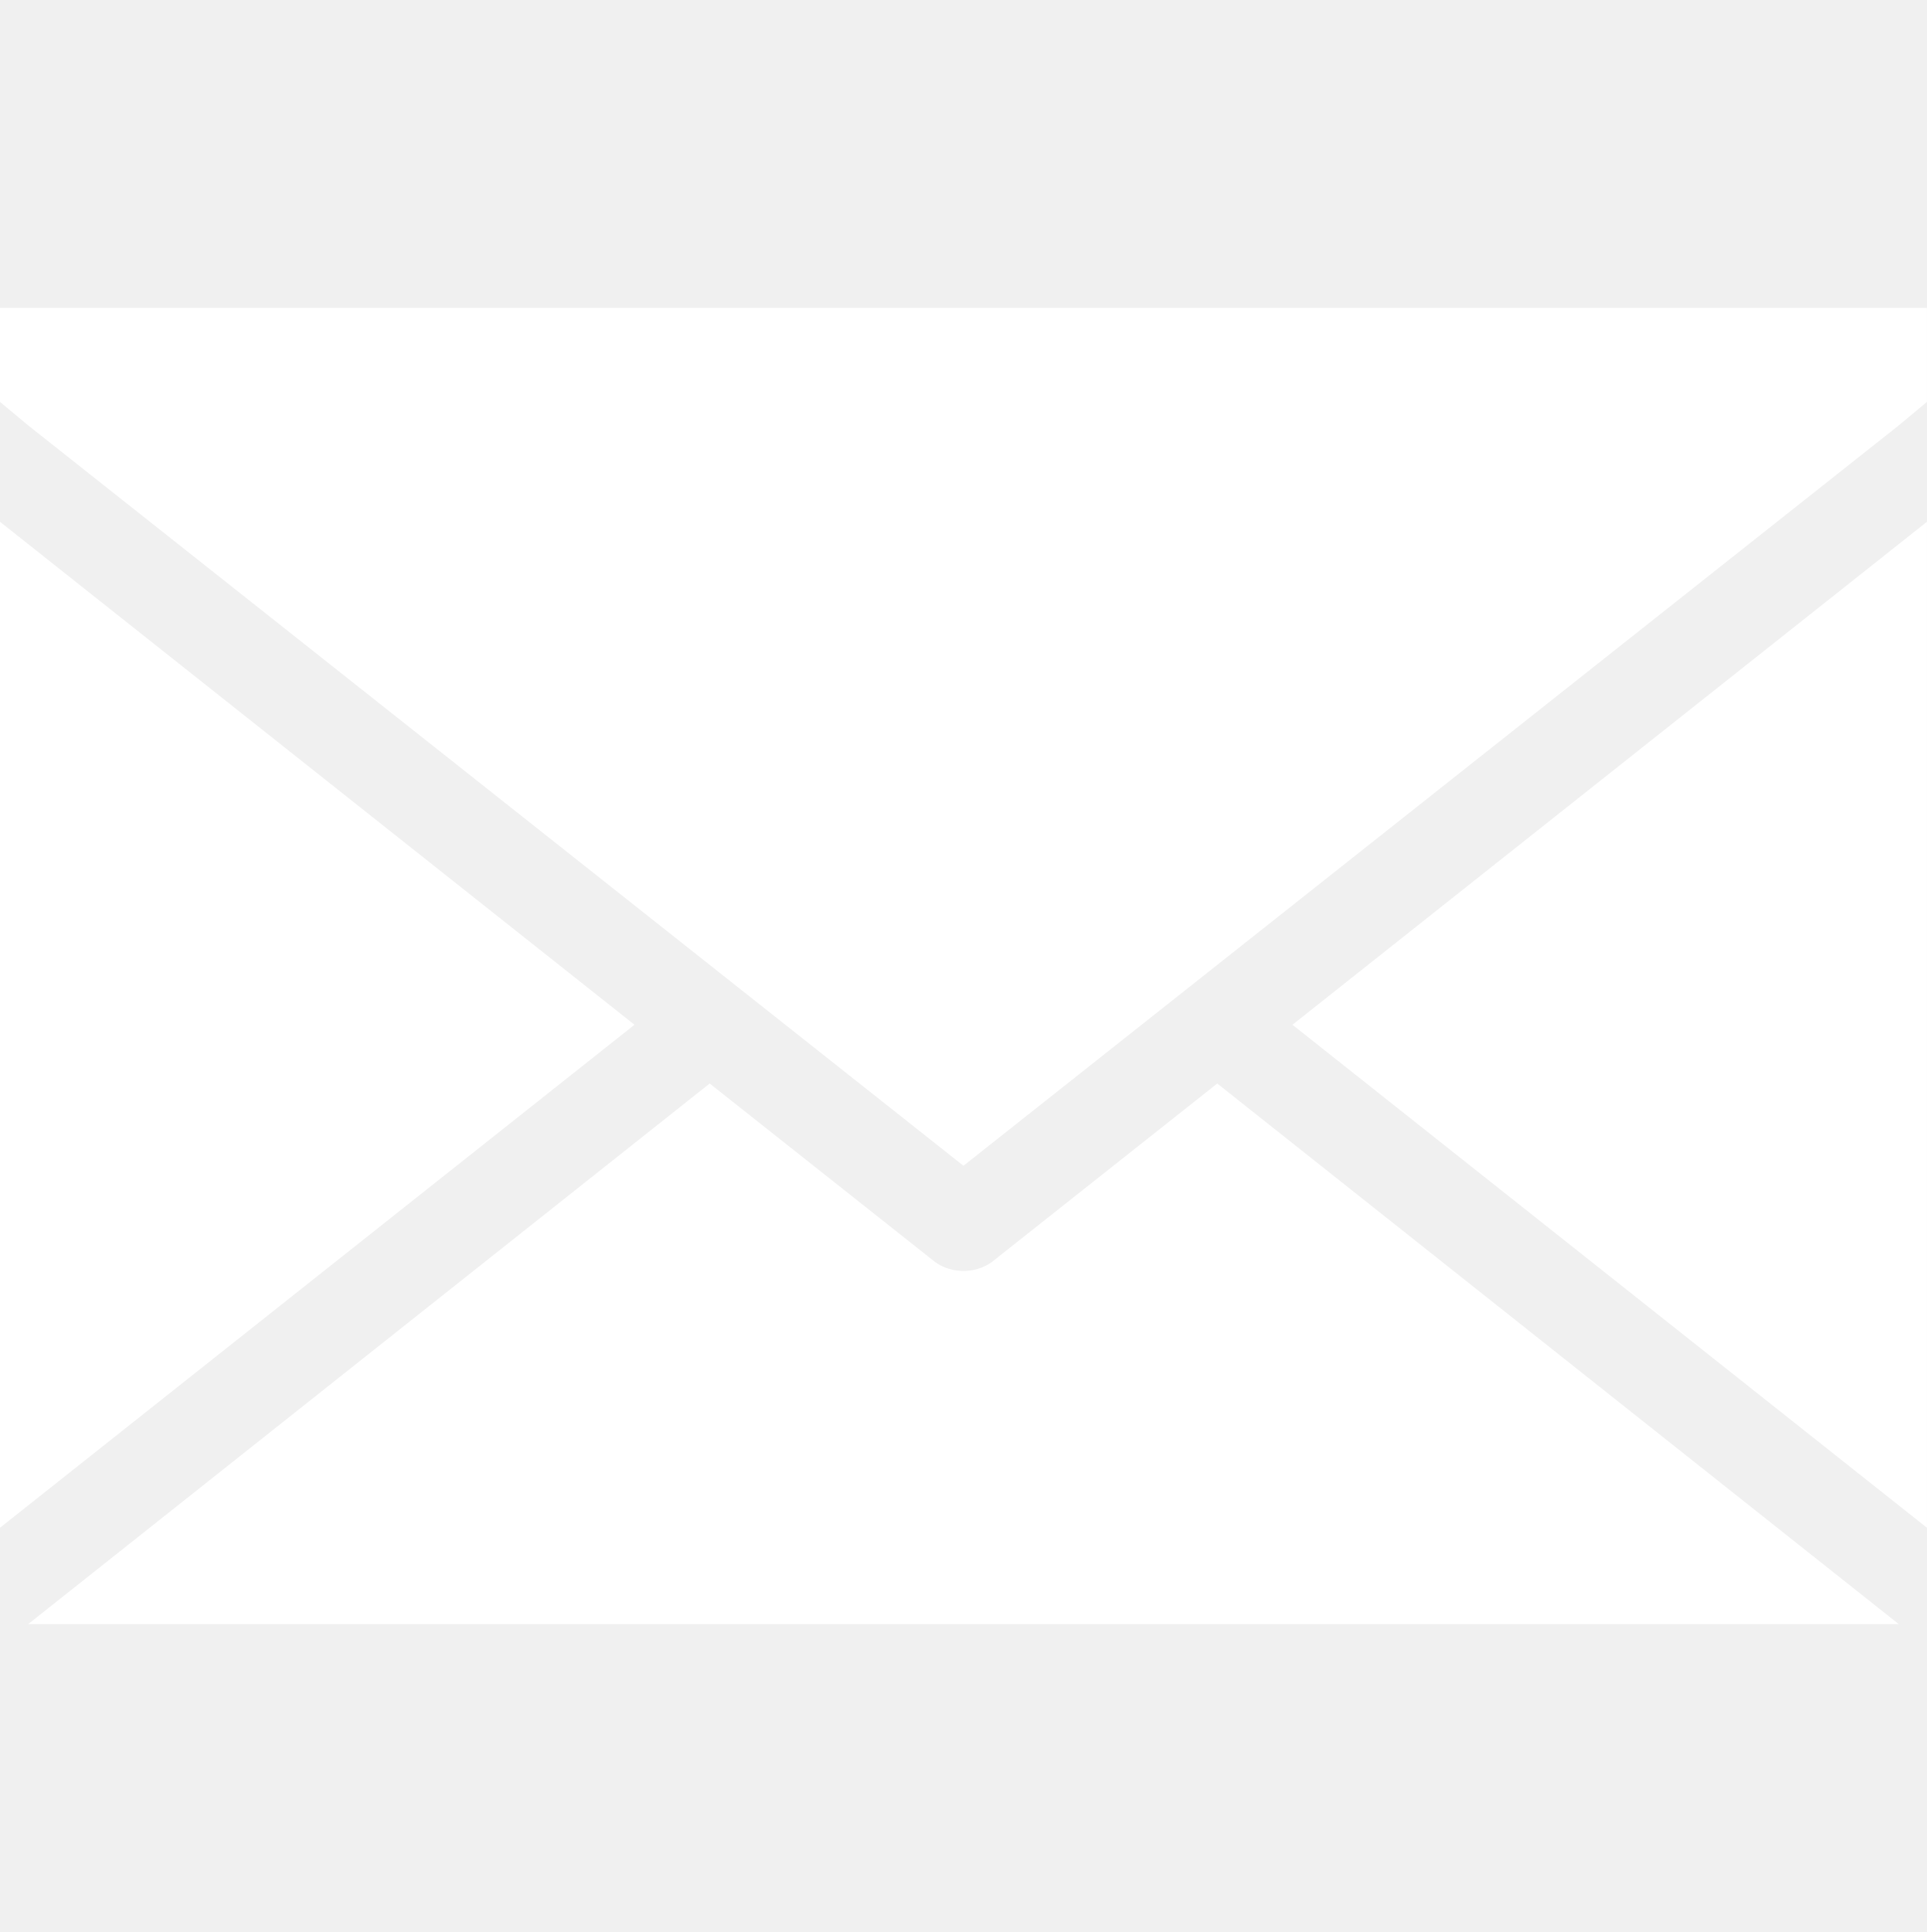
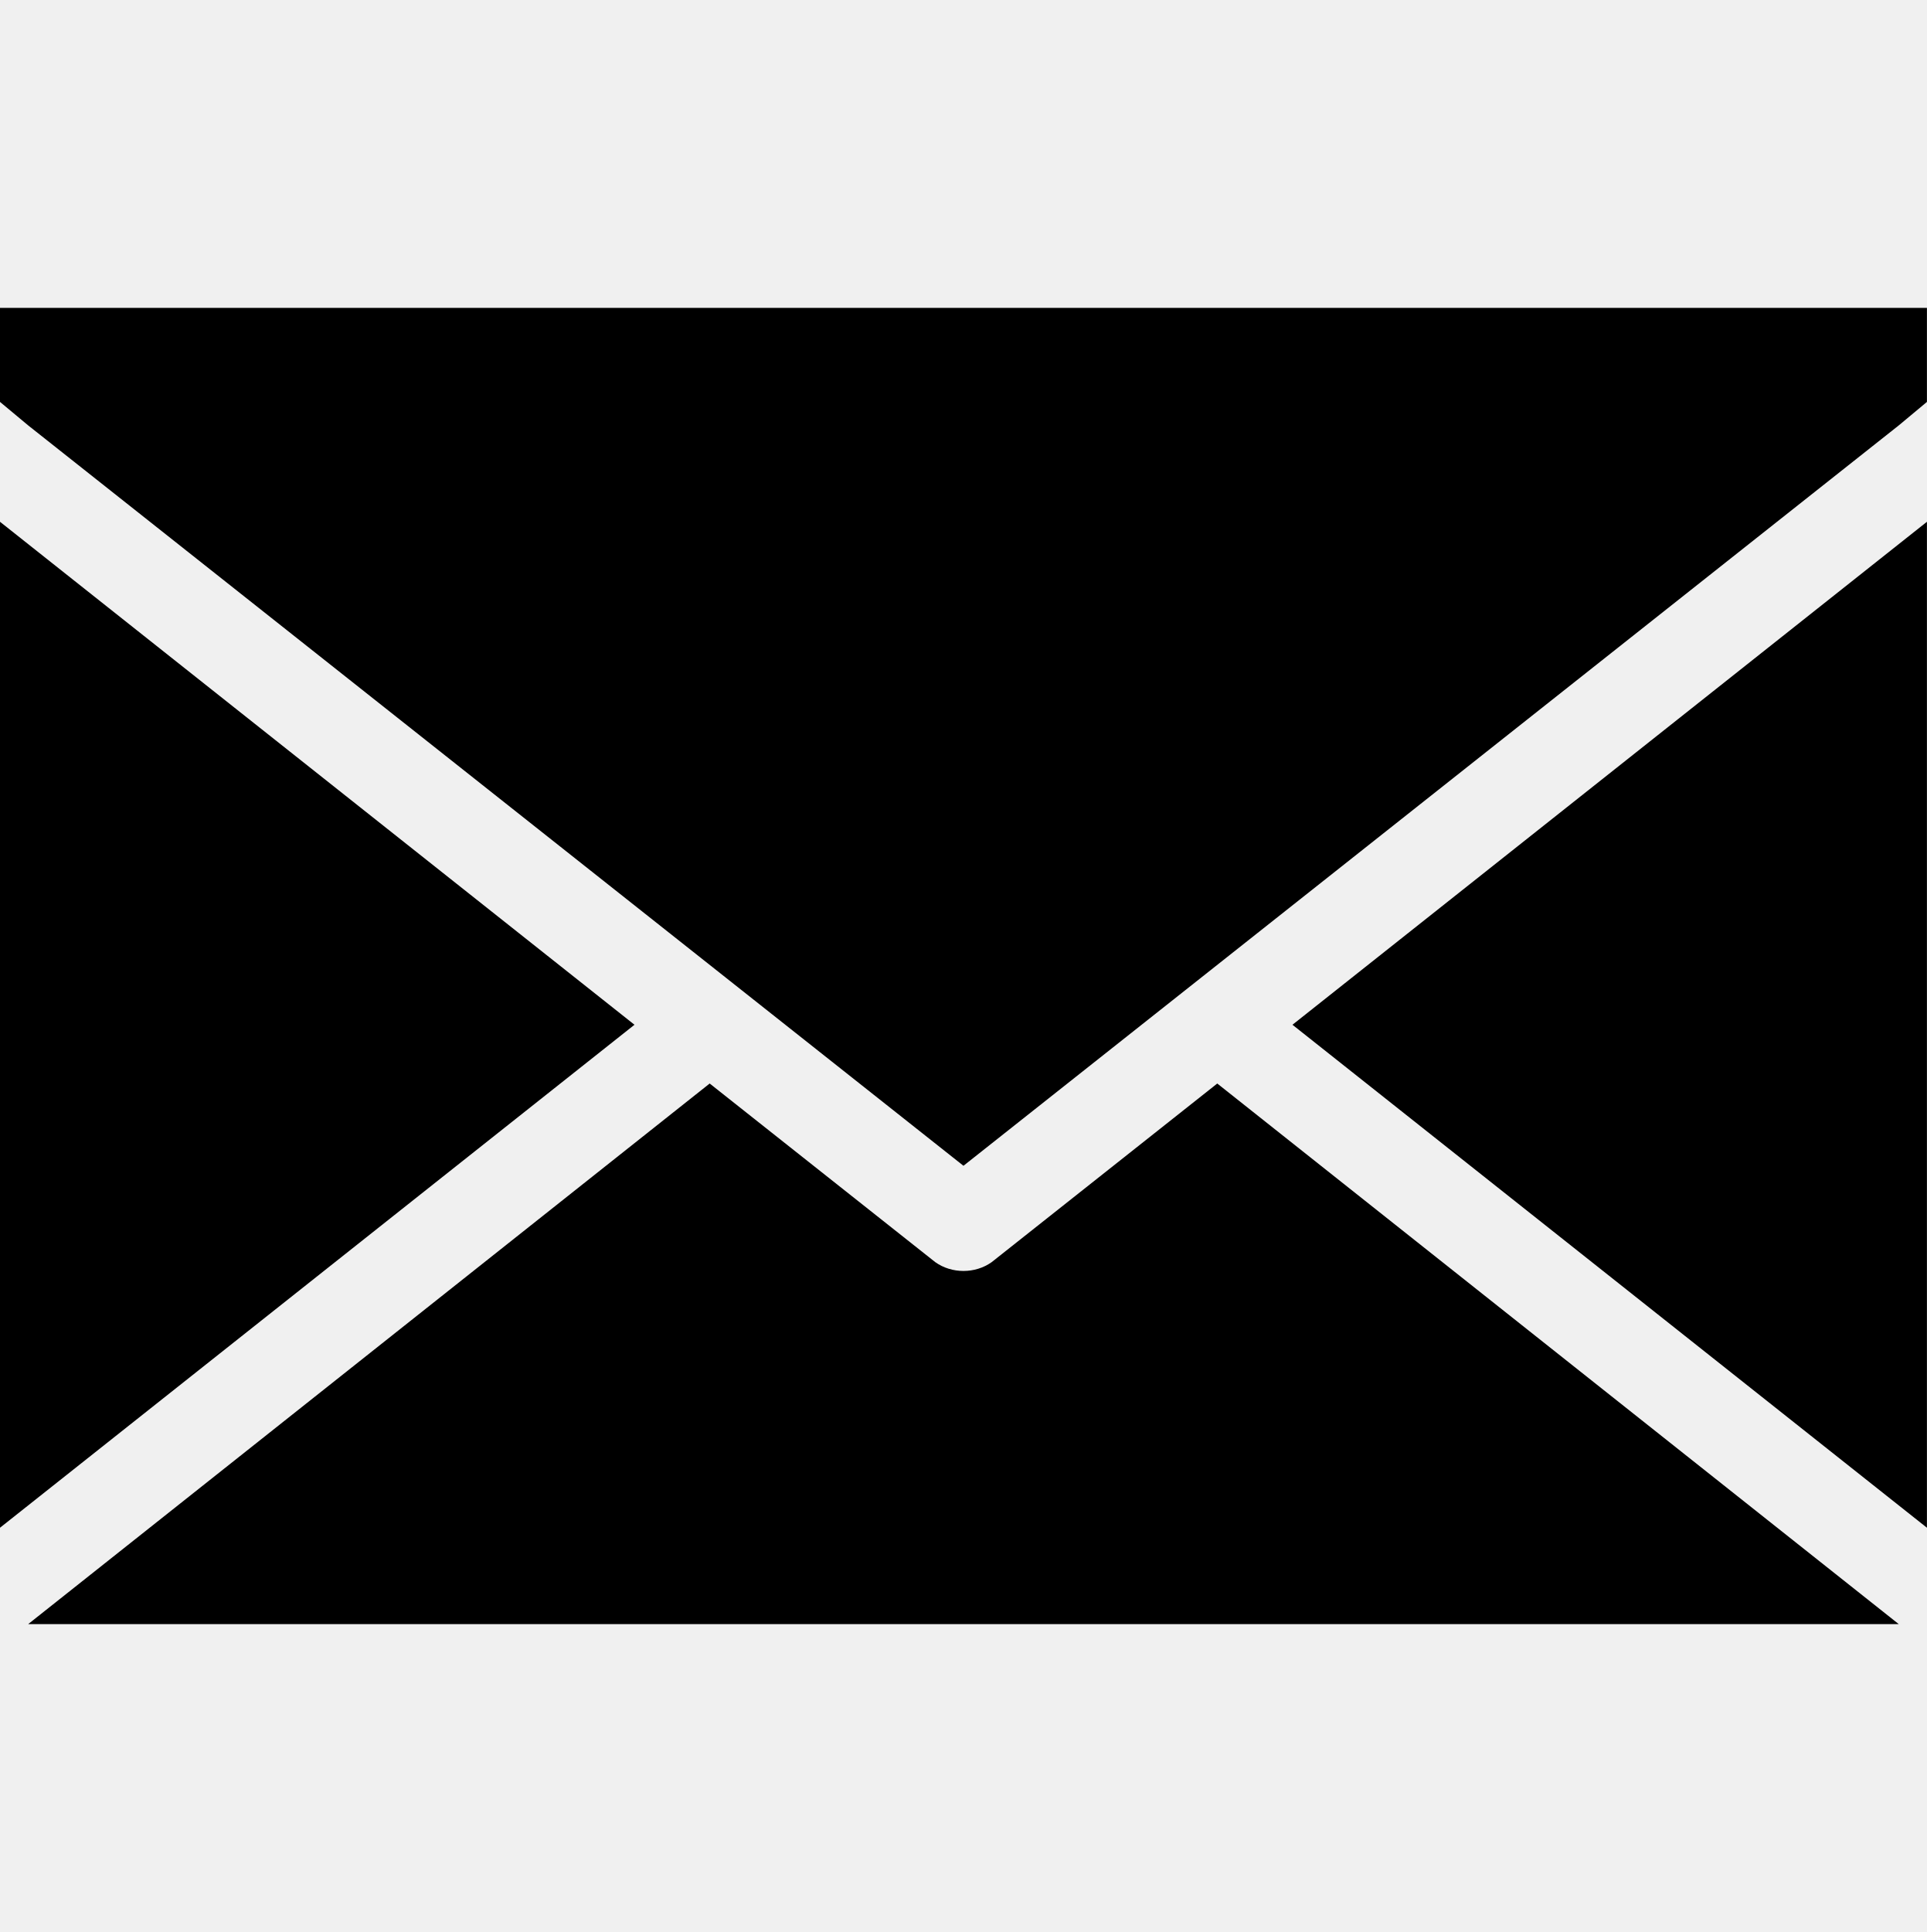
- <svg xmlns="http://www.w3.org/2000/svg" version="1.1" id="Layer_1" x="0px" y="0px" viewBox="0 0 82 82.2" style="enable-background:new 0 0 82 82.2;" xml:space="preserve">
-   <style type="text/css">
- 	.st0{fill:#FFFFFF;}
- </style>
+ <svg xmlns="http://www.w3.org/2000/svg" version="1.1" id="Layer_1" viewBox="0 0 82 82.2" style="enable-background:new 0 0 82 82.2;" xml:space="preserve">
  <path class="st0" d="M27,43.6L0,65V22.2L27,43.6z M82,65V22.2L55,43.6L82,65z M42.2,53.7c-0.7,0.5-1.7,0.5-2.4,0l-9.6-7.6l-29,23  h79.6l-29-23L42.2,53.7z M0,13.1v4l1.2,1L41,49.6l39.8-31.5l1.2-1v-4H0z" />
</svg>
